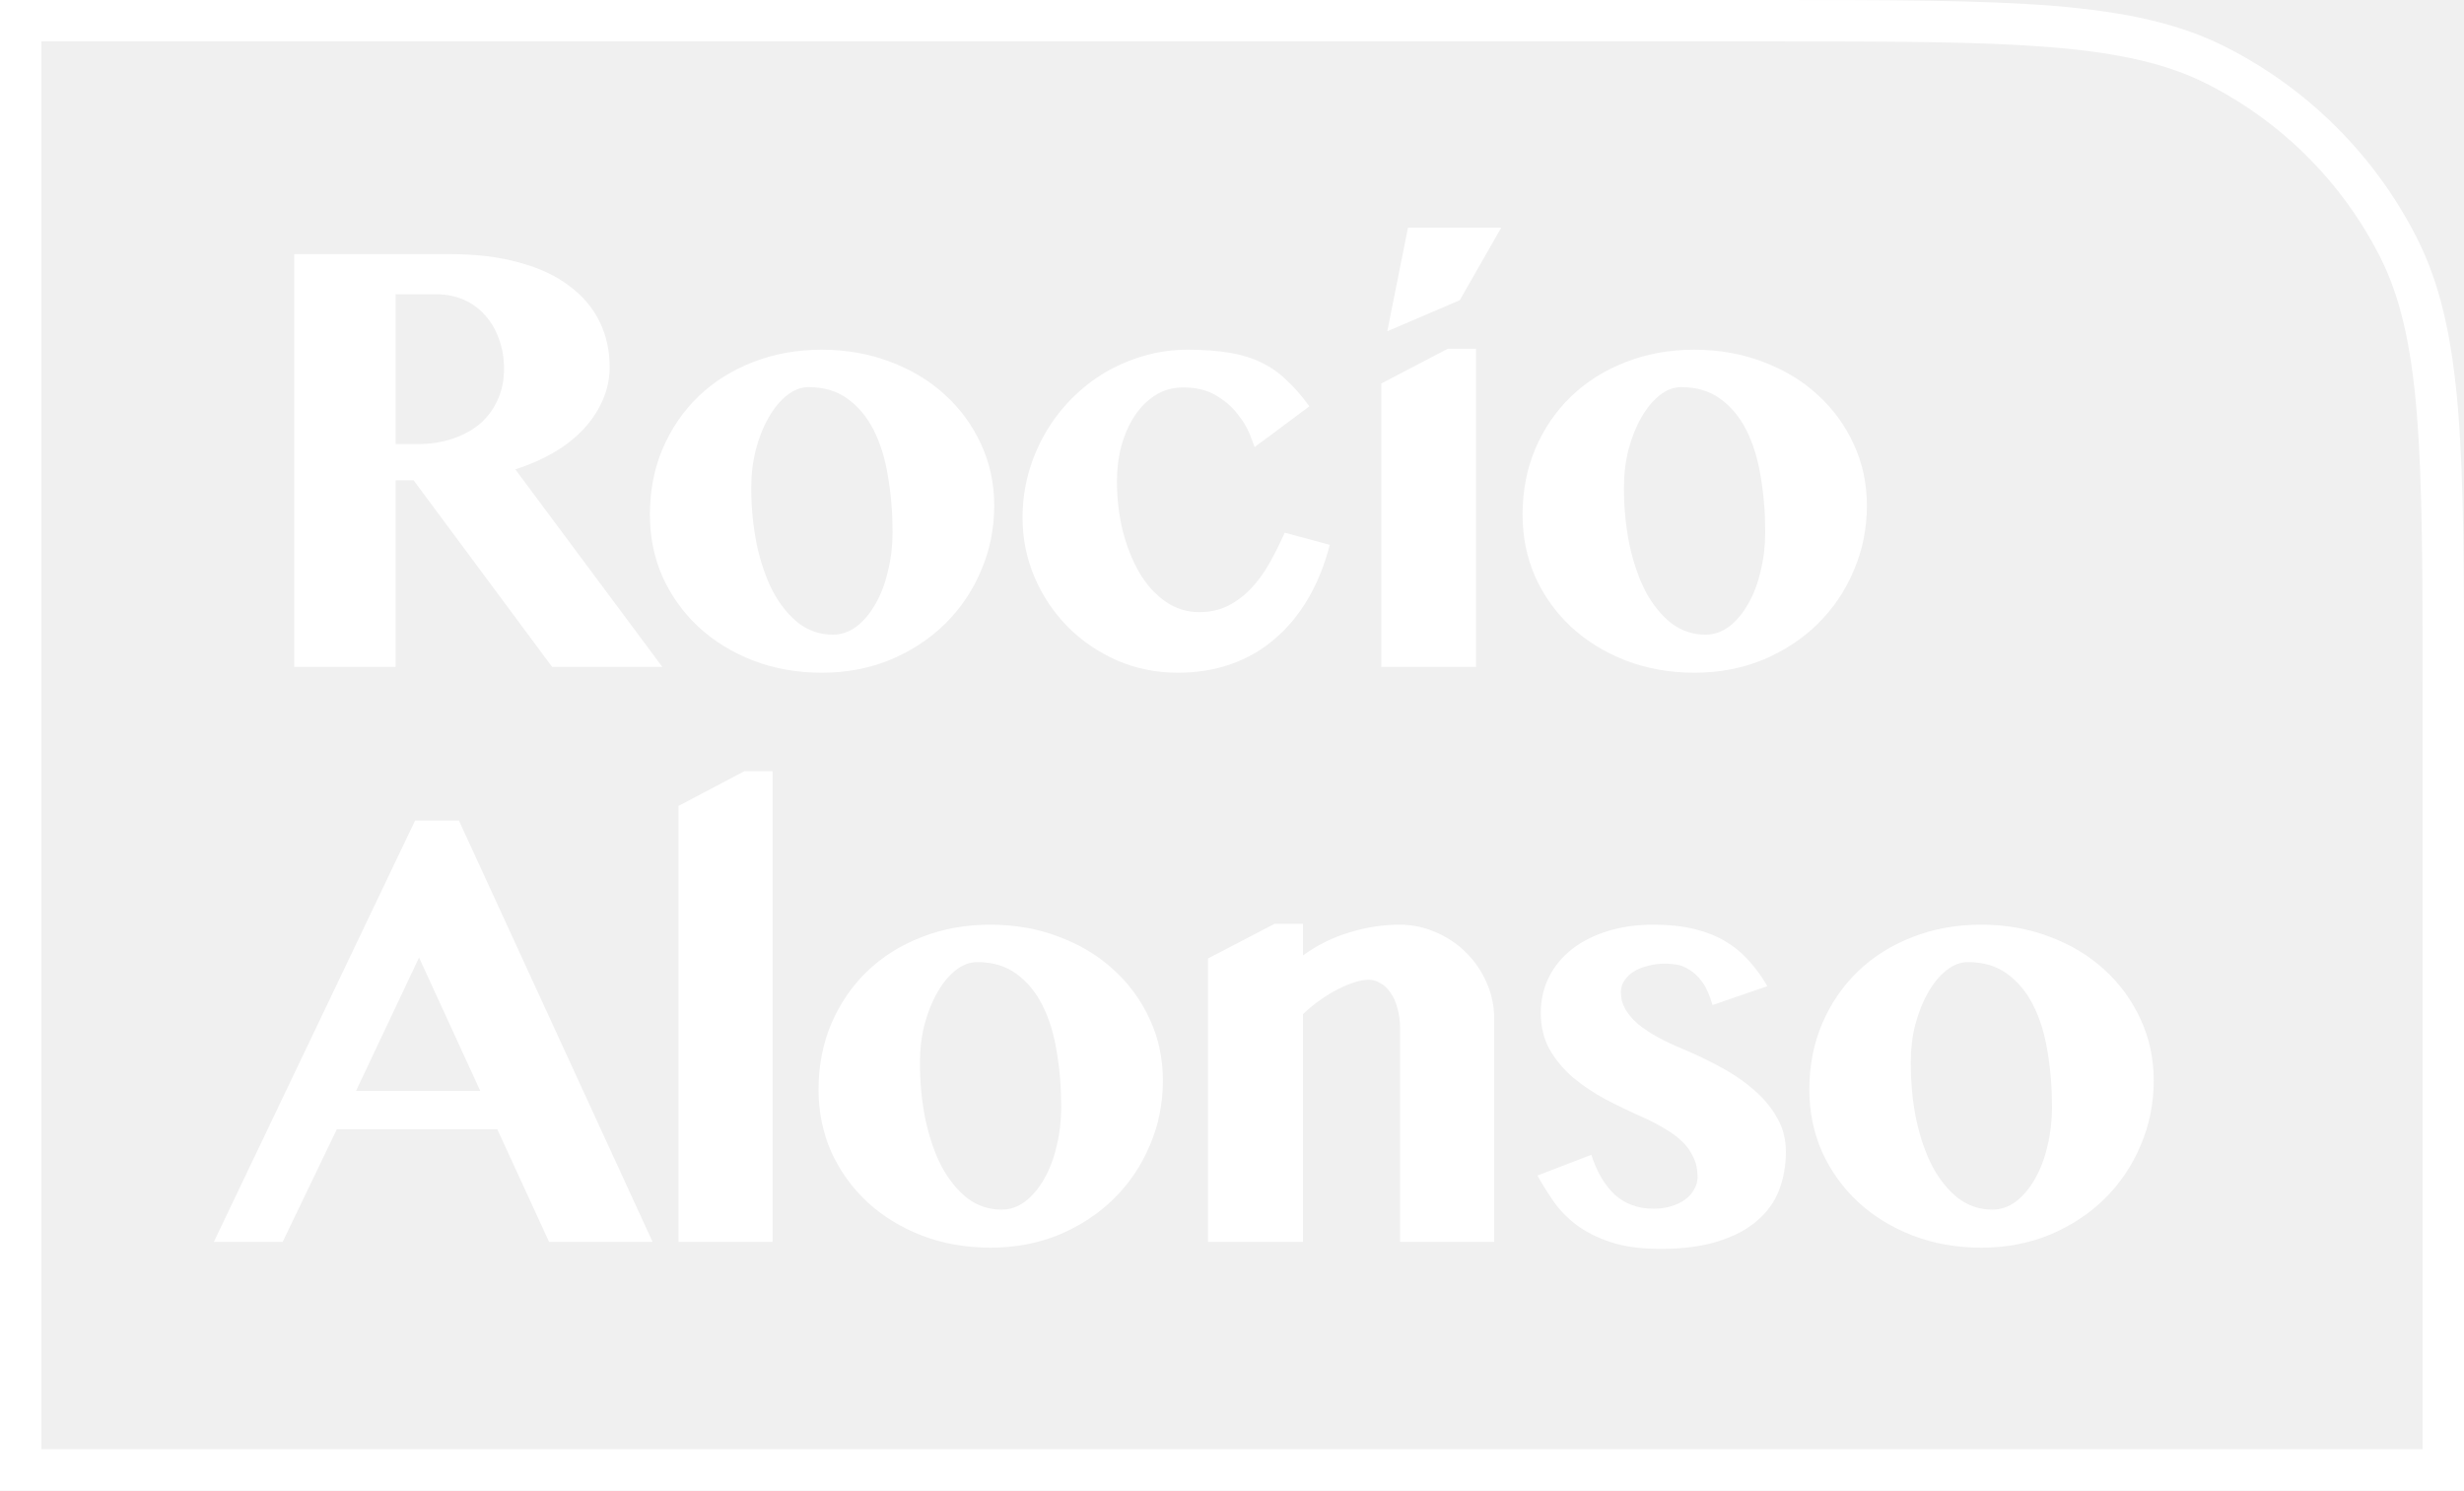
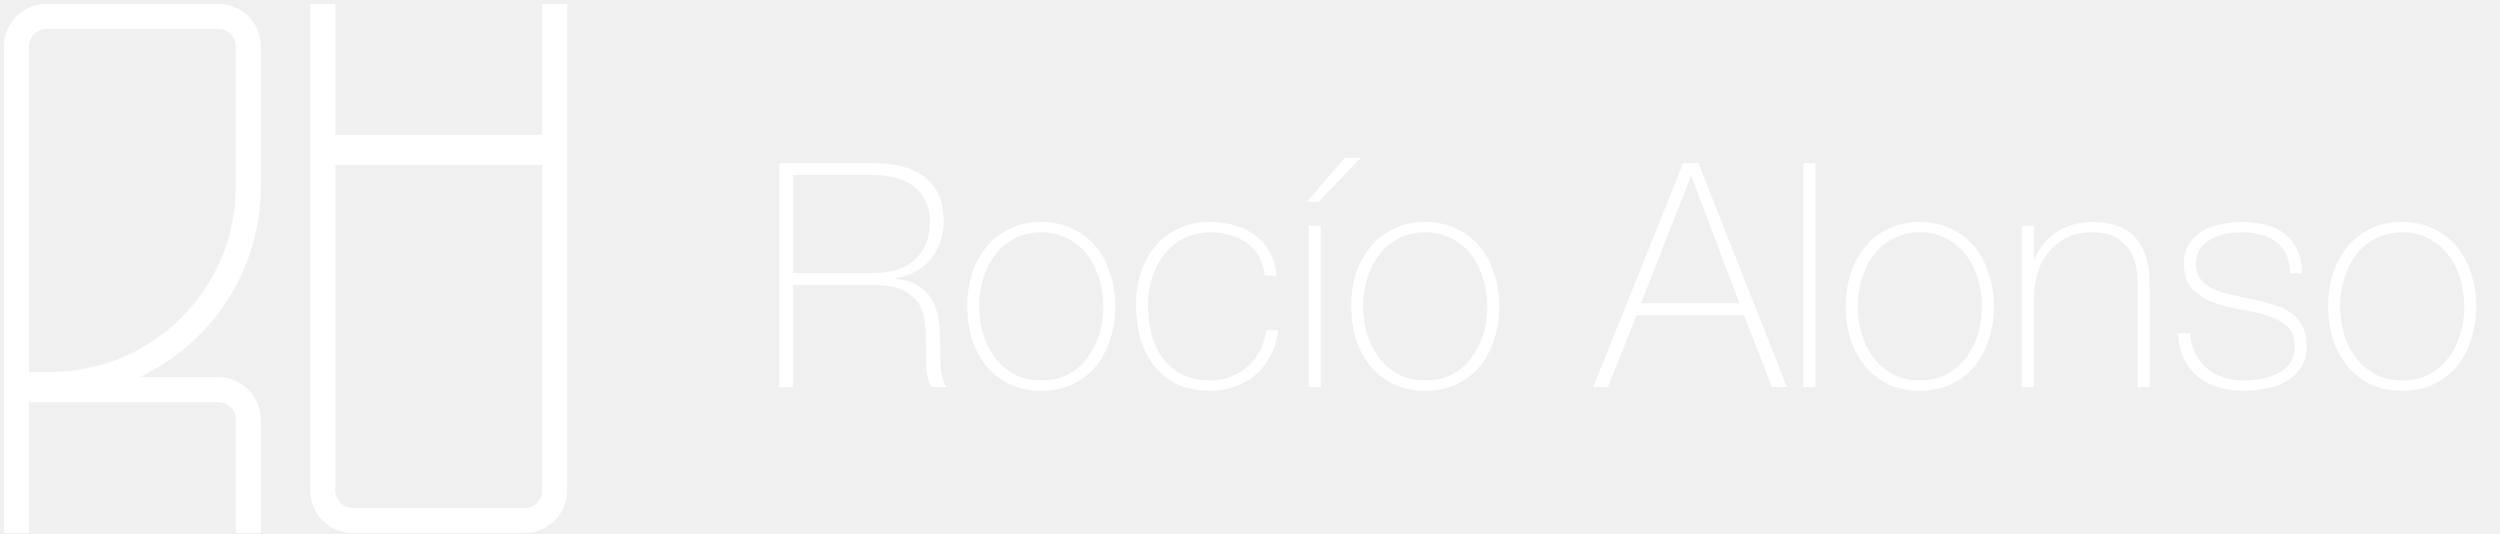
- <svg xmlns="http://www.w3.org/2000/svg" width="119" height="72" viewBox="0 0 119 72" fill="none">
-   <path d="M1 1H85.4C91.297 1 95.66 1.001 99.111 1.283C102.551 1.564 104.998 2.119 107.08 3.18C110.843 5.097 113.903 8.157 115.82 11.92C116.881 14.002 117.436 16.449 117.717 19.889C117.999 23.34 118 27.703 118 33.6V71H1V1Z" stroke="white" stroke-width="2" />
-   <path d="M14.211 12.274H21.71C23.004 12.274 24.131 12.412 25.092 12.686C26.062 12.951 26.866 13.328 27.503 13.818C28.15 14.299 28.636 14.872 28.959 15.539C29.283 16.205 29.444 16.931 29.444 17.715C29.444 18.284 29.332 18.823 29.106 19.332C28.89 19.832 28.582 20.298 28.18 20.729C27.788 21.151 27.307 21.528 26.739 21.862C26.18 22.185 25.562 22.455 24.886 22.67L31.988 32.214H26.665L19.975 23.2H19.107V32.214H14.211V12.274ZM19.107 21.45H20.166C20.764 21.45 21.318 21.367 21.828 21.2C22.337 21.033 22.779 20.798 23.151 20.494C23.523 20.18 23.813 19.798 24.018 19.347C24.234 18.896 24.342 18.387 24.342 17.818C24.342 17.289 24.259 16.803 24.092 16.362C23.935 15.921 23.715 15.544 23.43 15.23C23.146 14.906 22.803 14.656 22.401 14.48C21.999 14.304 21.563 14.215 21.092 14.215H19.107V21.45Z" fill="white" />
-   <path d="M39.694 32.493C38.498 32.493 37.391 32.297 36.371 31.905C35.362 31.512 34.484 30.973 33.739 30.287C33.004 29.601 32.426 28.797 32.004 27.876C31.592 26.944 31.387 25.94 31.387 24.861C31.387 23.705 31.592 22.641 32.004 21.671C32.426 20.69 33.004 19.847 33.739 19.141C34.474 18.436 35.347 17.887 36.357 17.494C37.376 17.093 38.484 16.892 39.68 16.892C40.876 16.892 41.983 17.088 43.003 17.48C44.023 17.862 44.9 18.391 45.635 19.068C46.38 19.744 46.963 20.543 47.385 21.465C47.806 22.376 48.017 23.361 48.017 24.42C48.017 25.528 47.806 26.572 47.385 27.552C46.973 28.532 46.395 29.39 45.65 30.125C44.914 30.851 44.037 31.429 43.018 31.86C41.998 32.282 40.89 32.493 39.694 32.493ZM40.224 30.655C40.636 30.655 41.018 30.523 41.371 30.258C41.724 29.983 42.028 29.621 42.282 29.17C42.547 28.709 42.748 28.18 42.885 27.582C43.032 26.984 43.106 26.361 43.106 25.714C43.106 24.753 43.032 23.852 42.885 23.009C42.748 22.156 42.518 21.411 42.194 20.773C41.871 20.136 41.449 19.631 40.93 19.259C40.42 18.886 39.792 18.7 39.047 18.7C38.685 18.7 38.337 18.832 38.004 19.097C37.67 19.362 37.376 19.72 37.121 20.171C36.866 20.612 36.66 21.126 36.504 21.715C36.357 22.293 36.283 22.906 36.283 23.553C36.283 24.523 36.371 25.44 36.548 26.302C36.734 27.165 36.994 27.92 37.327 28.567C37.67 29.204 38.082 29.714 38.562 30.096C39.052 30.468 39.606 30.655 40.224 30.655Z" fill="white" />
-   <path d="M60.59 21.597C60.551 21.47 60.468 21.249 60.34 20.935C60.213 20.622 60.017 20.303 59.752 19.98C59.498 19.646 59.154 19.352 58.723 19.097C58.301 18.842 57.772 18.715 57.135 18.715C56.645 18.715 56.204 18.837 55.812 19.082C55.419 19.328 55.086 19.656 54.812 20.068C54.537 20.479 54.322 20.96 54.165 21.509C54.018 22.058 53.944 22.631 53.944 23.229C53.944 24.072 54.037 24.876 54.224 25.641C54.42 26.405 54.689 27.082 55.032 27.67C55.375 28.248 55.792 28.709 56.282 29.052C56.772 29.395 57.316 29.567 57.914 29.567C58.424 29.567 58.88 29.469 59.282 29.273C59.694 29.067 60.066 28.792 60.399 28.449C60.733 28.096 61.032 27.689 61.296 27.229C61.561 26.758 61.811 26.258 62.046 25.729L64.222 26.317C63.968 27.297 63.615 28.17 63.164 28.934C62.713 29.699 62.174 30.346 61.546 30.875C60.929 31.405 60.228 31.807 59.444 32.081C58.659 32.356 57.806 32.493 56.885 32.493C55.846 32.493 54.87 32.297 53.959 31.905C53.047 31.503 52.253 30.964 51.577 30.287C50.9 29.601 50.366 28.807 49.974 27.905C49.582 26.993 49.386 26.028 49.386 25.008C49.386 24.273 49.479 23.562 49.665 22.876C49.861 22.18 50.131 21.533 50.474 20.935C50.827 20.328 51.243 19.779 51.724 19.288C52.214 18.788 52.753 18.362 53.341 18.009C53.939 17.656 54.576 17.382 55.253 17.186C55.929 16.99 56.63 16.892 57.355 16.892C58.13 16.892 58.806 16.941 59.385 17.039C59.963 17.137 60.473 17.294 60.914 17.509C61.365 17.725 61.772 18.009 62.134 18.362C62.507 18.705 62.875 19.127 63.237 19.627L60.59 21.597Z" fill="white" />
-   <path d="M66.709 18.524L69.914 16.848H71.282V32.214H66.709V18.524Z" fill="white" />
-   <path d="M81.841 32.493C80.645 32.493 79.537 32.297 78.517 31.905C77.508 31.512 76.63 30.973 75.885 30.287C75.15 29.601 74.572 28.797 74.15 27.876C73.739 26.944 73.533 25.94 73.533 24.861C73.533 23.705 73.739 22.641 74.15 21.671C74.572 20.69 75.15 19.847 75.885 19.141C76.621 18.436 77.493 17.887 78.503 17.494C79.522 17.093 80.63 16.892 81.826 16.892C83.022 16.892 84.129 17.088 85.149 17.48C86.168 17.862 87.046 18.391 87.781 19.068C88.526 19.744 89.109 20.543 89.531 21.465C89.952 22.376 90.163 23.361 90.163 24.42C90.163 25.528 89.952 26.572 89.531 27.552C89.119 28.532 88.541 29.39 87.796 30.125C87.061 30.851 86.183 31.429 85.164 31.86C84.144 32.282 83.037 32.493 81.841 32.493ZM82.37 30.655C82.782 30.655 83.164 30.523 83.517 30.258C83.87 29.983 84.174 29.621 84.428 29.17C84.693 28.709 84.894 28.18 85.031 27.582C85.178 26.984 85.252 26.361 85.252 25.714C85.252 24.753 85.178 23.852 85.031 23.009C84.894 22.156 84.664 21.411 84.34 20.773C84.017 20.136 83.595 19.631 83.076 19.259C82.566 18.886 81.939 18.7 81.194 18.7C80.831 18.7 80.483 18.832 80.15 19.097C79.816 19.362 79.522 19.72 79.267 20.171C79.012 20.612 78.807 21.126 78.65 21.715C78.503 22.293 78.429 22.906 78.429 23.553C78.429 24.523 78.517 25.44 78.694 26.302C78.88 27.165 79.14 27.92 79.473 28.567C79.816 29.204 80.228 29.714 80.708 30.096C81.198 30.468 81.752 30.655 82.37 30.655Z" fill="white" />
-   <path d="M22.165 39.635L31.517 59.986H26.517L24.017 54.545H16.268L13.651 59.986H10.328L20.047 39.635H22.165ZM17.195 52.692H23.194L20.238 46.252L17.195 52.692Z" fill="white" />
-   <path d="M37.311 59.986H32.768V38.929L35.944 37.253H37.311V59.986Z" fill="white" />
-   <path d="M47.841 60.265C46.645 60.265 45.537 60.069 44.517 59.677C43.508 59.285 42.63 58.746 41.885 58.059C41.15 57.373 40.572 56.569 40.15 55.648C39.739 54.717 39.533 53.712 39.533 52.633C39.533 51.477 39.739 50.413 40.15 49.443C40.572 48.462 41.15 47.619 41.885 46.913C42.621 46.208 43.493 45.659 44.503 45.267C45.522 44.865 46.63 44.664 47.826 44.664C49.022 44.664 50.13 44.86 51.149 45.252C52.169 45.634 53.046 46.164 53.781 46.84C54.526 47.516 55.109 48.315 55.531 49.237C55.953 50.148 56.163 51.134 56.163 52.192C56.163 53.3 55.953 54.344 55.531 55.324C55.119 56.305 54.541 57.162 53.796 57.898C53.061 58.623 52.183 59.201 51.164 59.633C50.144 60.054 49.037 60.265 47.841 60.265ZM48.37 58.427C48.782 58.427 49.164 58.295 49.517 58.03C49.87 57.755 50.174 57.393 50.429 56.942C50.693 56.481 50.894 55.952 51.032 55.354C51.179 54.756 51.252 54.133 51.252 53.486C51.252 52.526 51.179 51.624 51.032 50.781C50.894 49.928 50.664 49.183 50.34 48.546C50.017 47.908 49.595 47.404 49.076 47.031C48.566 46.659 47.939 46.472 47.194 46.472C46.831 46.472 46.483 46.605 46.15 46.869C45.816 47.134 45.522 47.492 45.267 47.943C45.013 48.384 44.807 48.899 44.65 49.487C44.503 50.065 44.429 50.678 44.429 51.325C44.429 52.295 44.517 53.212 44.694 54.075C44.88 54.937 45.14 55.692 45.473 56.339C45.816 56.976 46.228 57.486 46.708 57.868C47.199 58.241 47.752 58.427 48.37 58.427Z" fill="white" />
-   <path d="M67.619 49.707C67.619 49.325 67.575 48.987 67.487 48.693C67.408 48.389 67.296 48.139 67.149 47.943C67.011 47.737 66.85 47.585 66.663 47.487C66.487 47.379 66.301 47.325 66.105 47.325C65.909 47.325 65.683 47.364 65.428 47.443C65.173 47.521 64.904 47.634 64.62 47.781C64.345 47.918 64.061 48.09 63.767 48.296C63.472 48.502 63.193 48.732 62.928 48.987V59.986H58.341V46.296L61.561 44.62H62.928V46.149C63.634 45.639 64.389 45.267 65.193 45.031C65.997 44.786 66.796 44.664 67.59 44.664C68.207 44.664 68.791 44.786 69.34 45.031C69.898 45.267 70.383 45.59 70.795 46.002C71.217 46.414 71.55 46.899 71.795 47.458C72.04 48.007 72.163 48.595 72.163 49.222V59.986H67.619V49.707Z" fill="white" />
-   <path d="M76.855 55.78C77.119 56.604 77.497 57.246 77.987 57.706C78.487 58.157 79.109 58.383 79.854 58.383C80.168 58.383 80.452 58.344 80.707 58.265C80.972 58.187 81.197 58.079 81.383 57.942C81.58 57.795 81.727 57.628 81.825 57.442C81.933 57.255 81.986 57.055 81.986 56.839C81.986 56.486 81.918 56.172 81.781 55.898C81.653 55.614 81.472 55.359 81.237 55.133C81.001 54.908 80.722 54.702 80.398 54.516C80.075 54.32 79.727 54.138 79.354 53.972C78.756 53.707 78.163 53.423 77.575 53.119C76.987 52.805 76.458 52.452 75.987 52.06C75.516 51.658 75.134 51.202 74.84 50.693C74.556 50.183 74.414 49.595 74.414 48.928C74.414 48.291 74.546 47.712 74.811 47.193C75.075 46.663 75.448 46.213 75.928 45.84C76.409 45.468 76.982 45.178 77.649 44.972C78.315 44.767 79.05 44.664 79.854 44.664C80.59 44.664 81.241 44.732 81.81 44.87C82.379 45.007 82.879 45.203 83.31 45.458C83.741 45.713 84.124 46.026 84.457 46.399C84.79 46.762 85.089 47.173 85.354 47.634L82.707 48.546C82.57 48.065 82.403 47.693 82.207 47.428C82.011 47.163 81.805 46.967 81.589 46.84C81.374 46.703 81.163 46.619 80.957 46.59C80.751 46.561 80.57 46.546 80.413 46.546C80.129 46.546 79.859 46.58 79.604 46.649C79.349 46.708 79.124 46.796 78.928 46.913C78.732 47.031 78.575 47.178 78.457 47.355C78.34 47.521 78.281 47.717 78.281 47.943C78.281 48.227 78.355 48.497 78.501 48.752C78.648 49.006 78.854 49.247 79.119 49.472C79.384 49.688 79.693 49.894 80.046 50.09C80.408 50.286 80.8 50.472 81.222 50.648C81.859 50.913 82.477 51.207 83.075 51.531C83.682 51.854 84.222 52.222 84.692 52.633C85.163 53.035 85.54 53.486 85.824 53.986C86.109 54.476 86.251 55.025 86.251 55.633C86.251 56.29 86.143 56.903 85.927 57.471C85.712 58.04 85.359 58.535 84.868 58.956C84.388 59.378 83.761 59.711 82.986 59.956C82.222 60.201 81.29 60.324 80.192 60.324C79.251 60.324 78.453 60.216 77.796 60C77.149 59.785 76.6 59.51 76.149 59.177C75.698 58.834 75.325 58.452 75.031 58.03C74.737 57.608 74.477 57.192 74.252 56.78L76.855 55.78Z" fill="white" />
-   <path d="M95.692 60.265C94.496 60.265 93.388 60.069 92.369 59.677C91.359 59.285 90.482 58.746 89.737 58.059C89.002 57.373 88.423 56.569 88.002 55.648C87.59 54.717 87.384 53.712 87.384 52.633C87.384 51.477 87.59 50.413 88.002 49.443C88.423 48.462 89.002 47.619 89.737 46.913C90.472 46.208 91.344 45.659 92.354 45.267C93.374 44.865 94.481 44.664 95.677 44.664C96.873 44.664 97.981 44.86 99.001 45.252C100.02 45.634 100.897 46.164 101.633 46.84C102.378 47.516 102.961 48.315 103.382 49.237C103.804 50.148 104.015 51.134 104.015 52.192C104.015 53.3 103.804 54.344 103.382 55.324C102.971 56.305 102.392 57.162 101.647 57.898C100.912 58.623 100.035 59.201 99.015 59.633C97.996 60.054 96.888 60.265 95.692 60.265ZM96.221 58.427C96.633 58.427 97.015 58.295 97.368 58.03C97.721 57.755 98.025 57.393 98.28 56.942C98.545 56.481 98.746 55.952 98.883 55.354C99.03 54.756 99.103 54.133 99.103 53.486C99.103 52.526 99.03 51.624 98.883 50.781C98.746 49.928 98.515 49.183 98.192 48.546C97.868 47.908 97.447 47.404 96.927 47.031C96.417 46.659 95.79 46.472 95.045 46.472C94.682 46.472 94.334 46.605 94.001 46.869C93.668 47.134 93.374 47.492 93.119 47.943C92.864 48.384 92.658 48.899 92.501 49.487C92.354 50.065 92.281 50.678 92.281 51.325C92.281 52.295 92.369 53.212 92.545 54.075C92.732 54.937 92.991 55.692 93.325 56.339C93.668 56.976 94.079 57.486 94.56 57.868C95.05 58.241 95.604 58.427 96.221 58.427Z" fill="white" />
-   <path d="M68 11H72.5L70.5 14.5L67 16L68 11Z" fill="white" />
+ <svg xmlns="http://www.w3.org/2000/svg" width="239" height="51" viewBox="0 0 239 51" fill="none">
+   <path d="M74.495 15.58H83.435C84.375 15.58 85.255 15.68 86.075 15.88C86.895 16.06 87.615 16.37 88.235 16.81C88.855 17.23 89.335 17.79 89.675 18.49C90.035 19.19 90.215 20.06 90.215 21.1C90.215 22.54 89.805 23.76 88.985 24.76C88.185 25.74 87.065 26.35 85.625 26.59V26.65C86.605 26.77 87.375 27.03 87.935 27.43C88.515 27.83 88.945 28.32 89.225 28.9C89.505 29.48 89.685 30.12 89.765 30.82C89.845 31.52 89.885 32.22 89.885 32.92C89.885 33.34 89.885 33.75 89.885 34.15C89.885 34.55 89.905 34.93 89.945 35.29C89.985 35.63 90.045 35.95 90.125 36.25C90.225 36.55 90.355 36.8 90.515 37H89.045C88.765 36.5 88.605 35.92 88.565 35.26C88.545 34.58 88.535 33.88 88.535 33.16C88.535 32.44 88.505 31.73 88.445 31.03C88.385 30.31 88.195 29.67 87.875 29.11C87.555 28.55 87.045 28.1 86.345 27.76C85.665 27.42 84.695 27.25 83.435 27.25H75.815V37H74.495V15.58ZM83.435 26.11C84.215 26.11 84.935 26.02 85.595 25.84C86.275 25.64 86.855 25.34 87.335 24.94C87.815 24.54 88.195 24.03 88.475 23.41C88.755 22.79 88.895 22.05 88.895 21.19C88.895 20.39 88.745 19.71 88.445 19.15C88.145 18.57 87.745 18.1 87.245 17.74C86.745 17.38 86.165 17.12 85.505 16.96C84.845 16.8 84.155 16.72 83.435 16.72H75.815V26.11H83.435ZM92.462 29.29C92.462 28.19 92.612 27.16 92.912 26.2C93.232 25.22 93.692 24.36 94.292 23.62C94.892 22.88 95.632 22.3 96.512 21.88C97.392 21.44 98.402 21.22 99.542 21.22C100.682 21.22 101.692 21.44 102.572 21.88C103.452 22.3 104.192 22.88 104.792 23.62C105.392 24.36 105.842 25.22 106.142 26.2C106.462 27.16 106.622 28.19 106.622 29.29C106.622 30.39 106.462 31.43 106.142 32.41C105.842 33.39 105.392 34.25 104.792 34.99C104.192 35.71 103.452 36.29 102.572 36.73C101.692 37.15 100.682 37.36 99.542 37.36C98.402 37.36 97.392 37.15 96.512 36.73C95.632 36.29 94.892 35.71 94.292 34.99C93.692 34.25 93.232 33.39 92.912 32.41C92.612 31.43 92.462 30.39 92.462 29.29ZM93.602 29.29C93.602 30.21 93.732 31.1 93.992 31.96C94.252 32.8 94.632 33.55 95.132 34.21C95.632 34.87 96.252 35.4 96.992 35.8C97.732 36.18 98.582 36.37 99.542 36.37C100.502 36.37 101.352 36.18 102.092 35.8C102.832 35.4 103.452 34.87 103.952 34.21C104.452 33.55 104.832 32.8 105.092 31.96C105.352 31.1 105.482 30.21 105.482 29.29C105.482 28.37 105.352 27.49 105.092 26.65C104.832 25.79 104.452 25.03 103.952 24.37C103.452 23.71 102.832 23.19 102.092 22.81C101.352 22.41 100.502 22.21 99.542 22.21C98.582 22.21 97.732 22.41 96.992 22.81C96.252 23.19 95.632 23.71 95.132 24.37C94.632 25.03 94.252 25.79 93.992 26.65C93.732 27.49 93.602 28.37 93.602 29.29ZM120.905 26.35C120.845 25.67 120.665 25.07 120.365 24.55C120.085 24.03 119.715 23.6 119.255 23.26C118.795 22.92 118.255 22.66 117.635 22.48C117.035 22.3 116.385 22.21 115.685 22.21C114.725 22.21 113.875 22.41 113.135 22.81C112.395 23.19 111.775 23.71 111.275 24.37C110.775 25.01 110.395 25.75 110.135 26.59C109.875 27.41 109.745 28.26 109.745 29.14C109.745 30.18 109.865 31.14 110.105 32.02C110.345 32.9 110.715 33.67 111.215 34.33C111.715 34.97 112.335 35.47 113.075 35.83C113.815 36.19 114.685 36.37 115.685 36.37C116.405 36.37 117.065 36.25 117.665 36.01C118.285 35.77 118.825 35.44 119.285 35.02C119.765 34.6 120.155 34.1 120.455 33.52C120.755 32.92 120.955 32.27 121.055 31.57H122.195C122.075 32.49 121.825 33.31 121.445 34.03C121.065 34.75 120.585 35.36 120.005 35.86C119.425 36.34 118.765 36.71 118.025 36.97C117.285 37.23 116.505 37.36 115.685 37.36C114.425 37.36 113.345 37.14 112.445 36.7C111.565 36.24 110.835 35.63 110.255 34.87C109.695 34.11 109.275 33.24 108.995 32.26C108.735 31.26 108.605 30.22 108.605 29.14C108.605 28.06 108.755 27.04 109.055 26.08C109.375 25.12 109.835 24.28 110.435 23.56C111.035 22.84 111.775 22.27 112.655 21.85C113.535 21.43 114.545 21.22 115.685 21.22C116.525 21.22 117.305 21.33 118.025 21.55C118.765 21.75 119.415 22.06 119.975 22.48C120.555 22.9 121.025 23.44 121.385 24.1C121.745 24.74 121.965 25.49 122.045 26.35H120.905ZM125.122 37V21.58H126.262V37H125.122ZM128.542 15.1H130.072L126.052 19.3H124.942L128.542 15.1ZM129.171 29.29C129.171 28.19 129.321 27.16 129.621 26.2C129.941 25.22 130.401 24.36 131.001 23.62C131.601 22.88 132.341 22.3 133.221 21.88C134.101 21.44 135.111 21.22 136.251 21.22C137.391 21.22 138.401 21.44 139.281 21.88C140.161 22.3 140.901 22.88 141.501 23.62C142.101 24.36 142.551 25.22 142.851 26.2C143.171 27.16 143.331 28.19 143.331 29.29C143.331 30.39 143.171 31.43 142.851 32.41C142.551 33.39 142.101 34.25 141.501 34.99C140.901 35.71 140.161 36.29 139.281 36.73C138.401 37.15 137.391 37.36 136.251 37.36C135.111 37.36 134.101 37.15 133.221 36.73C132.341 36.29 131.601 35.71 131.001 34.99C130.401 34.25 129.941 33.39 129.621 32.41C129.321 31.43 129.171 30.39 129.171 29.29ZM130.311 29.29C130.311 30.21 130.441 31.1 130.701 31.96C130.961 32.8 131.341 33.55 131.841 34.21C132.341 34.87 132.961 35.4 133.701 35.8C134.441 36.18 135.291 36.37 136.251 36.37C137.211 36.37 138.061 36.18 138.801 35.8C139.541 35.4 140.161 34.87 140.661 34.21C141.161 33.55 141.541 32.8 141.801 31.96C142.061 31.1 142.191 30.21 142.191 29.29C142.191 28.37 142.061 27.49 141.801 26.65C141.541 25.79 141.161 25.03 140.661 24.37C140.161 23.71 139.541 23.19 138.801 22.81C138.061 22.41 137.211 22.21 136.251 22.21C135.291 22.21 134.441 22.41 133.701 22.81C132.961 23.19 132.341 23.71 131.841 24.37C131.341 25.03 130.961 25.79 130.701 26.65C130.441 27.49 130.311 28.37 130.311 29.29ZM160.924 15.58H162.364L170.824 37H169.414L166.714 30.13H156.454L153.724 37H152.314L160.924 15.58ZM166.294 28.99L161.704 16.87H161.644L156.874 28.99H166.294ZM173.547 15.58V37H172.407V15.58H173.547ZM176.456 29.29C176.456 28.19 176.606 27.16 176.906 26.2C177.226 25.22 177.686 24.36 178.286 23.62C178.886 22.88 179.626 22.3 180.506 21.88C181.386 21.44 182.396 21.22 183.536 21.22C184.676 21.22 185.686 21.44 186.566 21.88C187.446 22.3 188.186 22.88 188.786 23.62C189.386 24.36 189.836 25.22 190.136 26.2C190.456 27.16 190.616 28.19 190.616 29.29C190.616 30.39 190.456 31.43 190.136 32.41C189.836 33.39 189.386 34.25 188.786 34.99C188.186 35.71 187.446 36.29 186.566 36.73C185.686 37.15 184.676 37.36 183.536 37.36C182.396 37.36 181.386 37.15 180.506 36.73C179.626 36.29 178.886 35.71 178.286 34.99C177.686 34.25 177.226 33.39 176.906 32.41C176.606 31.43 176.456 30.39 176.456 29.29ZM177.596 29.29C177.596 30.21 177.726 31.1 177.986 31.96C178.246 32.8 178.626 33.55 179.126 34.21C179.626 34.87 180.246 35.4 180.986 35.8C181.726 36.18 182.576 36.37 183.536 36.37C184.496 36.37 185.346 36.18 186.086 35.8C186.826 35.4 187.446 34.87 187.946 34.21C188.446 33.55 188.826 32.8 189.086 31.96C189.346 31.1 189.476 30.21 189.476 29.29C189.476 28.37 189.346 27.49 189.086 26.65C188.826 25.79 188.446 25.03 187.946 24.37C187.446 23.71 186.826 23.19 186.086 22.81C185.346 22.41 184.496 22.21 183.536 22.21C182.576 22.21 181.726 22.41 180.986 22.81C180.246 23.19 179.626 23.71 179.126 24.37C178.626 25.03 178.246 25.79 177.986 26.65C177.726 27.49 177.596 28.37 177.596 29.29ZM193.289 21.58H194.429V24.88H194.489C194.689 24.3 194.969 23.79 195.329 23.35C195.709 22.89 196.139 22.5 196.619 22.18C197.119 21.86 197.659 21.62 198.239 21.46C198.819 21.3 199.409 21.22 200.009 21.22C200.909 21.22 201.669 21.33 202.289 21.55C202.929 21.77 203.449 22.06 203.849 22.42C204.249 22.78 204.559 23.19 204.779 23.65C205.019 24.09 205.189 24.54 205.289 25C205.389 25.46 205.449 25.91 205.469 26.35C205.489 26.77 205.499 27.14 205.499 27.46V37H204.359V27.25C204.359 26.87 204.329 26.39 204.269 25.81C204.209 25.23 204.029 24.68 203.729 24.16C203.449 23.62 203.009 23.16 202.409 22.78C201.829 22.4 201.019 22.21 199.979 22.21C199.099 22.21 198.319 22.37 197.639 22.69C196.959 23.01 196.379 23.46 195.899 24.04C195.419 24.6 195.049 25.28 194.789 26.08C194.549 26.86 194.429 27.72 194.429 28.66V37H193.289V21.58ZM209.386 31.87C209.426 32.59 209.586 33.23 209.866 33.79C210.146 34.33 210.506 34.8 210.946 35.2C211.406 35.58 211.936 35.87 212.536 36.07C213.136 36.27 213.786 36.37 214.486 36.37C214.986 36.37 215.516 36.33 216.076 36.25C216.656 36.15 217.186 35.98 217.666 35.74C218.166 35.5 218.576 35.17 218.896 34.75C219.216 34.31 219.376 33.76 219.376 33.1C219.376 32.24 219.116 31.59 218.596 31.15C218.076 30.71 217.416 30.37 216.616 30.13C215.836 29.89 214.986 29.7 214.066 29.56C213.166 29.4 212.316 29.17 211.516 28.87C210.736 28.57 210.086 28.15 209.566 27.61C209.046 27.05 208.786 26.24 208.786 25.18C208.786 24.42 208.956 23.79 209.296 23.29C209.636 22.77 210.066 22.36 210.586 22.06C211.126 21.76 211.726 21.55 212.386 21.43C213.046 21.29 213.706 21.22 214.366 21.22C215.166 21.22 215.916 21.31 216.616 21.49C217.316 21.67 217.916 21.96 218.416 22.36C218.936 22.76 219.336 23.27 219.616 23.89C219.916 24.51 220.066 25.26 220.066 26.14H218.926C218.926 25.44 218.806 24.84 218.566 24.34C218.346 23.84 218.026 23.44 217.606 23.14C217.206 22.82 216.726 22.59 216.166 22.45C215.606 22.29 215.006 22.21 214.366 22.21C213.846 22.21 213.316 22.26 212.776 22.36C212.256 22.46 211.786 22.63 211.366 22.87C210.946 23.11 210.596 23.42 210.316 23.8C210.056 24.18 209.926 24.64 209.926 25.18C209.926 25.8 210.076 26.3 210.376 26.68C210.676 27.06 211.066 27.37 211.546 27.61C212.046 27.83 212.596 28.01 213.196 28.15C213.816 28.29 214.436 28.43 215.056 28.57C215.816 28.71 216.526 28.88 217.186 29.08C217.866 29.26 218.446 29.52 218.926 29.86C219.426 30.18 219.816 30.6 220.096 31.12C220.376 31.64 220.516 32.3 220.516 33.1C220.516 33.94 220.326 34.63 219.946 35.17C219.566 35.71 219.086 36.15 218.506 36.49C217.926 36.81 217.276 37.03 216.556 37.15C215.856 37.29 215.166 37.36 214.486 37.36C213.606 37.36 212.786 37.24 212.026 37C211.286 36.78 210.636 36.44 210.076 35.98C209.516 35.5 209.076 34.92 208.756 34.24C208.436 33.56 208.266 32.77 208.246 31.87H209.386ZM222.569 29.29C222.569 28.19 222.719 27.16 223.019 26.2C223.339 25.22 223.799 24.36 224.399 23.62C224.999 22.88 225.739 22.3 226.619 21.88C227.499 21.44 228.509 21.22 229.649 21.22C230.789 21.22 231.799 21.44 232.679 21.88C233.559 22.3 234.299 22.88 234.899 23.62C235.499 24.36 235.949 25.22 236.249 26.2C236.569 27.16 236.729 28.19 236.729 29.29C236.729 30.39 236.569 31.43 236.249 32.41C235.949 33.39 235.499 34.25 234.899 34.99C234.299 35.71 233.559 36.29 232.679 36.73C231.799 37.15 230.789 37.36 229.649 37.36C228.509 37.36 227.499 37.15 226.619 36.73C225.739 36.29 224.999 35.71 224.399 34.99C223.799 34.25 223.339 33.39 223.019 32.41C222.719 31.43 222.569 30.39 222.569 29.29ZM223.709 29.29C223.709 30.21 223.839 31.1 224.099 31.96C224.359 32.8 224.739 33.55 225.239 34.21C225.739 34.87 226.359 35.4 227.099 35.8C227.839 36.18 228.689 36.37 229.649 36.37C230.609 36.37 231.459 36.18 232.199 35.8C232.939 35.4 233.559 34.87 234.059 34.21C234.559 33.55 234.939 32.8 235.199 31.96C235.459 31.1 235.589 30.21 235.589 29.29C235.589 28.37 235.459 27.49 235.199 26.65C234.939 25.79 234.559 25.03 234.059 24.37C233.559 23.71 232.939 23.19 232.199 22.81C231.459 22.41 230.609 22.21 229.649 22.21C228.689 22.21 227.839 22.41 227.099 22.81C226.359 23.19 225.739 23.71 225.239 24.37C224.739 25.03 224.359 25.79 224.099 26.65C223.839 27.49 223.709 28.37 223.709 29.29Z" fill="white" />
+   <path d="M2.459 50.334V38.139H20.871C21.967 38.139 22.855 39.028 22.855 40.123V50.334V50.645H23.166H24.314H24.625V50.334V40.123C24.625 38.05 22.944 36.369 20.871 36.369H11.787C19.289 33.544 24.625 26.3 24.625 17.811V4.444C24.625 2.37 22.944 0.689 20.871 0.689H4.444C2.37 0.689 0.689 2.37 0.689 4.443V36.369V36.68V37.324V37.635V50.334V50.645H1H2.148H2.459V50.334ZM53.91 14.01V13.698V1V0.689H53.599H52.451H52.14V1V13.195H31.744V1V0.689H31.432H30.285H29.973V1V13.698V14.01V14.654V14.965V46.89C29.973 48.964 31.654 50.644 33.728 50.644H50.155C52.229 50.644 53.91 48.964 53.91 46.89V14.965V14.654V14.01ZM4.444 2.459H20.871C21.967 2.459 22.855 3.347 22.855 4.444V17.811C22.855 27.782 14.772 35.865 4.801 35.865H2.459V4.443C2.459 3.347 3.347 2.459 4.444 2.459ZM50.155 48.874H33.728C32.632 48.874 31.744 47.986 31.744 46.89V15.469H52.14V46.89C52.14 47.986 51.251 48.874 50.155 48.874Z" fill="white" stroke="white" stroke-width="0.622" />
</svg>
